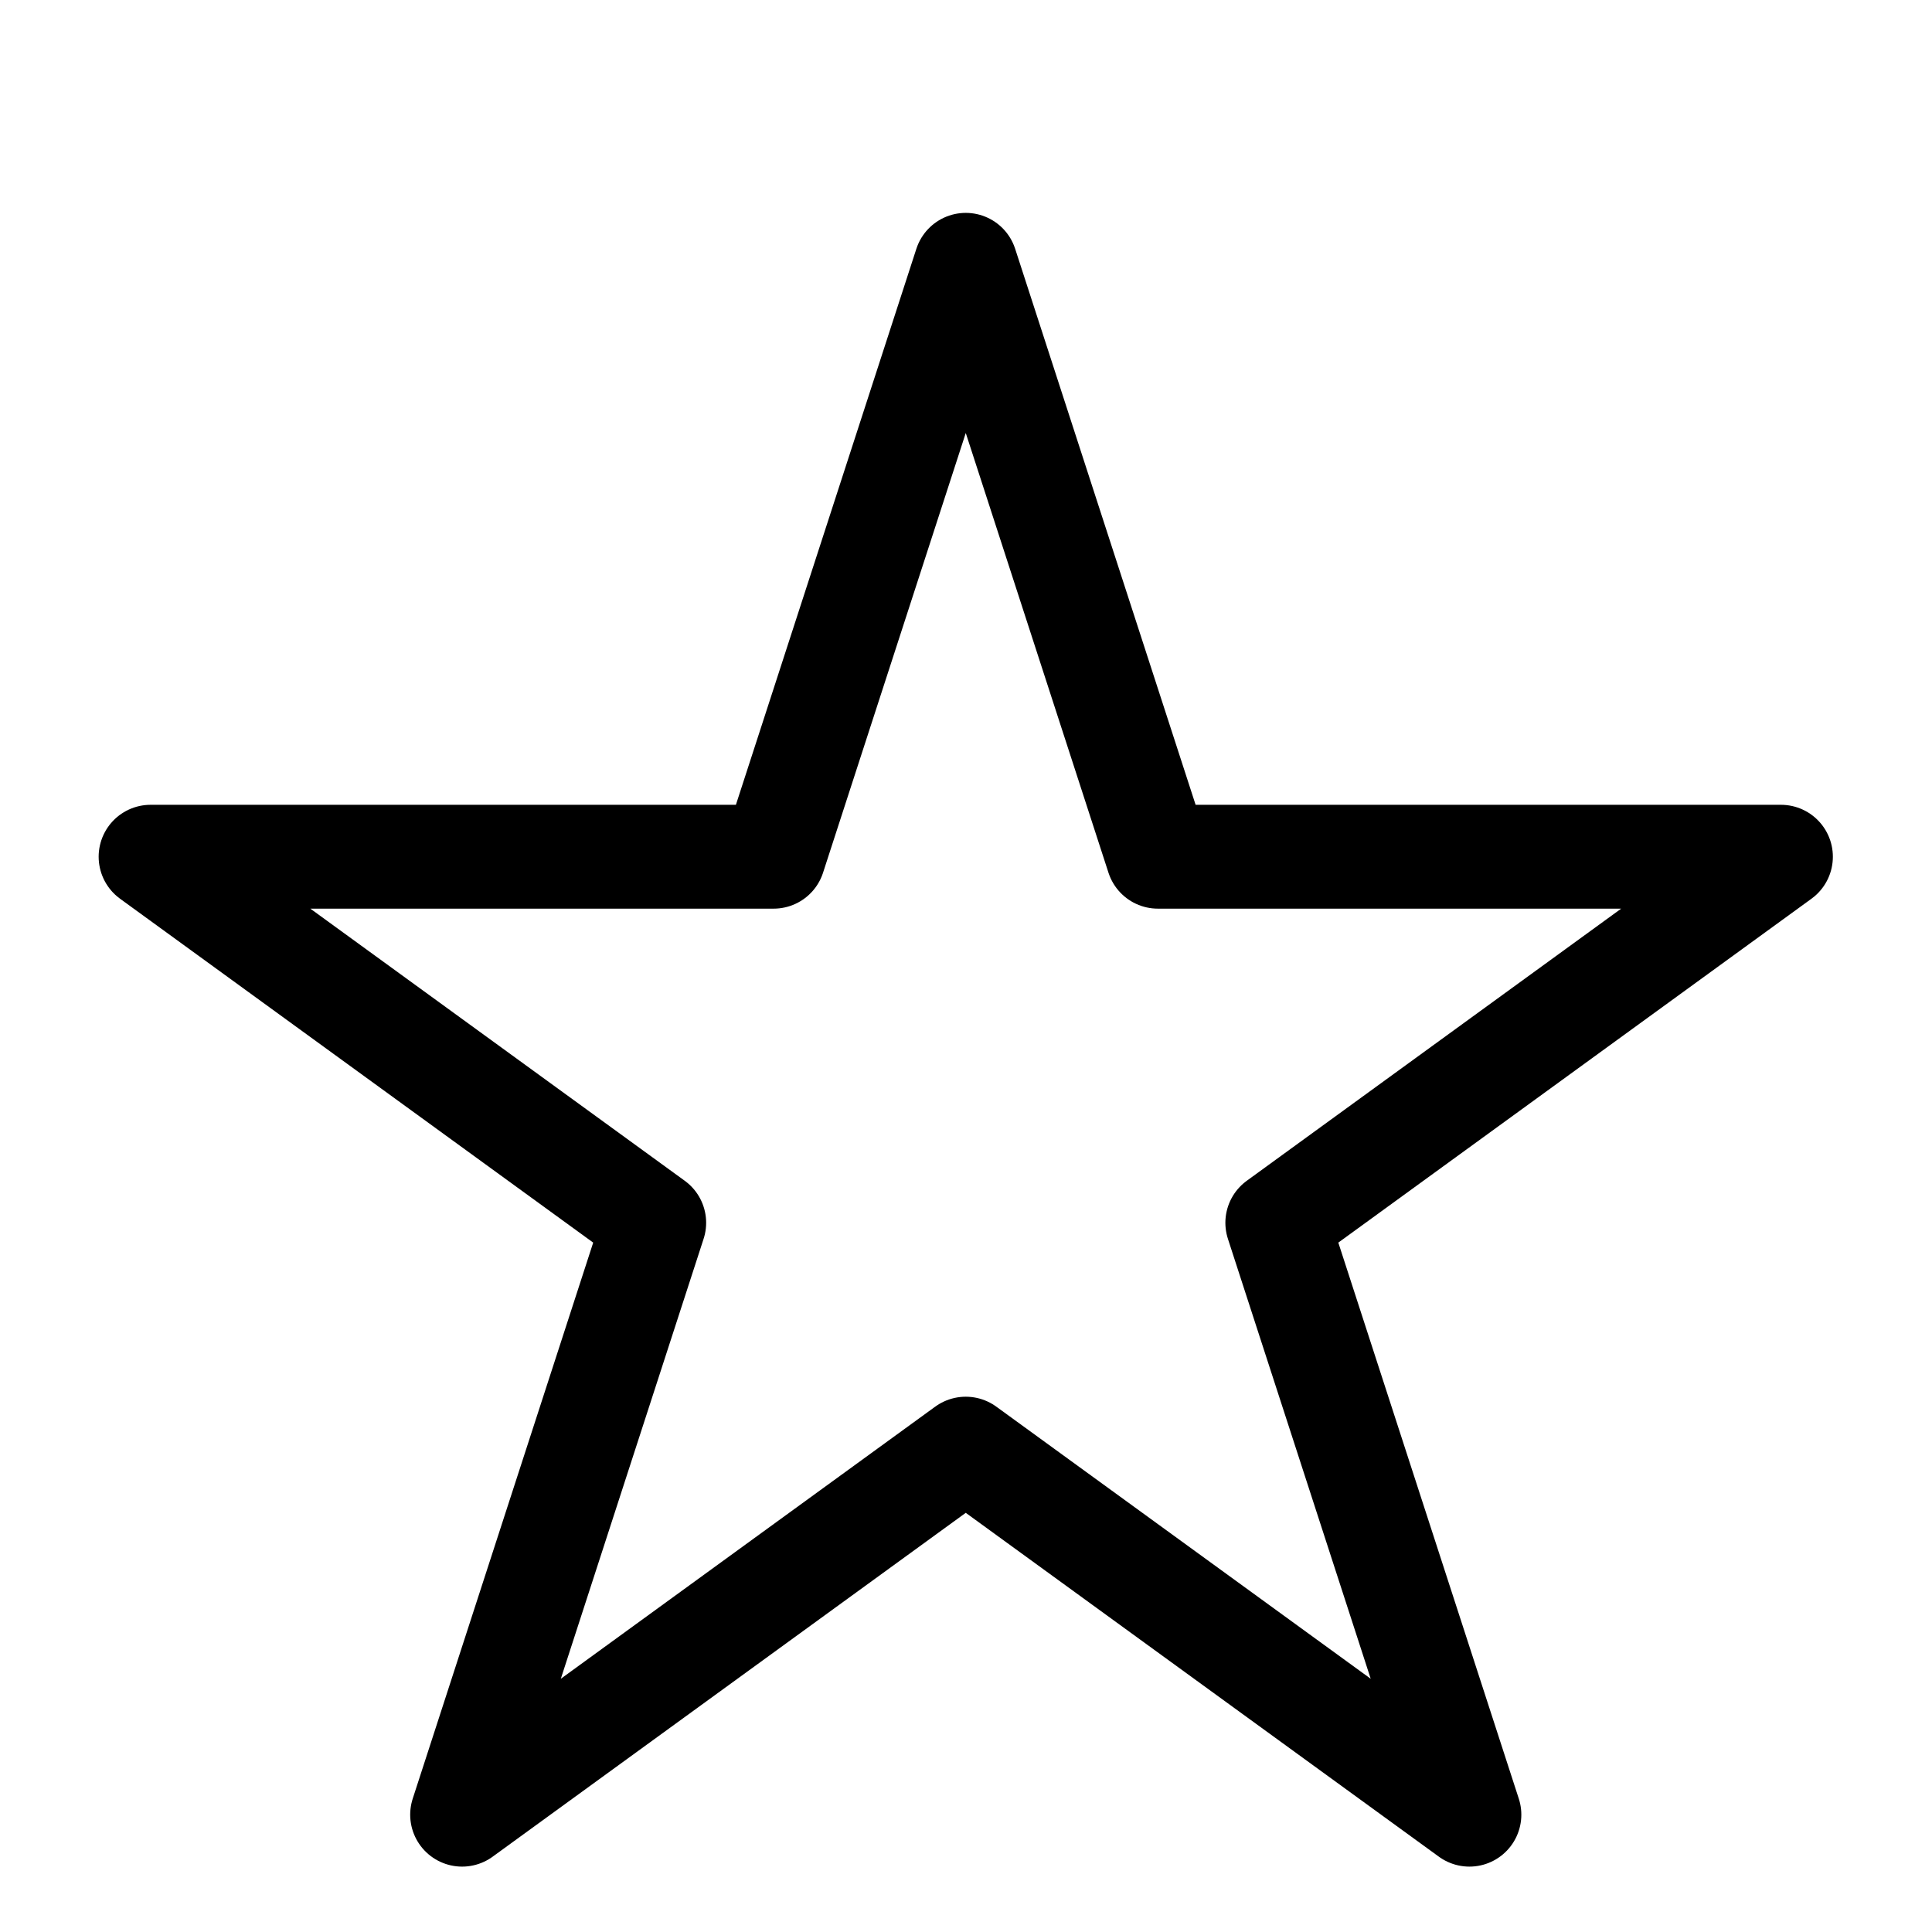
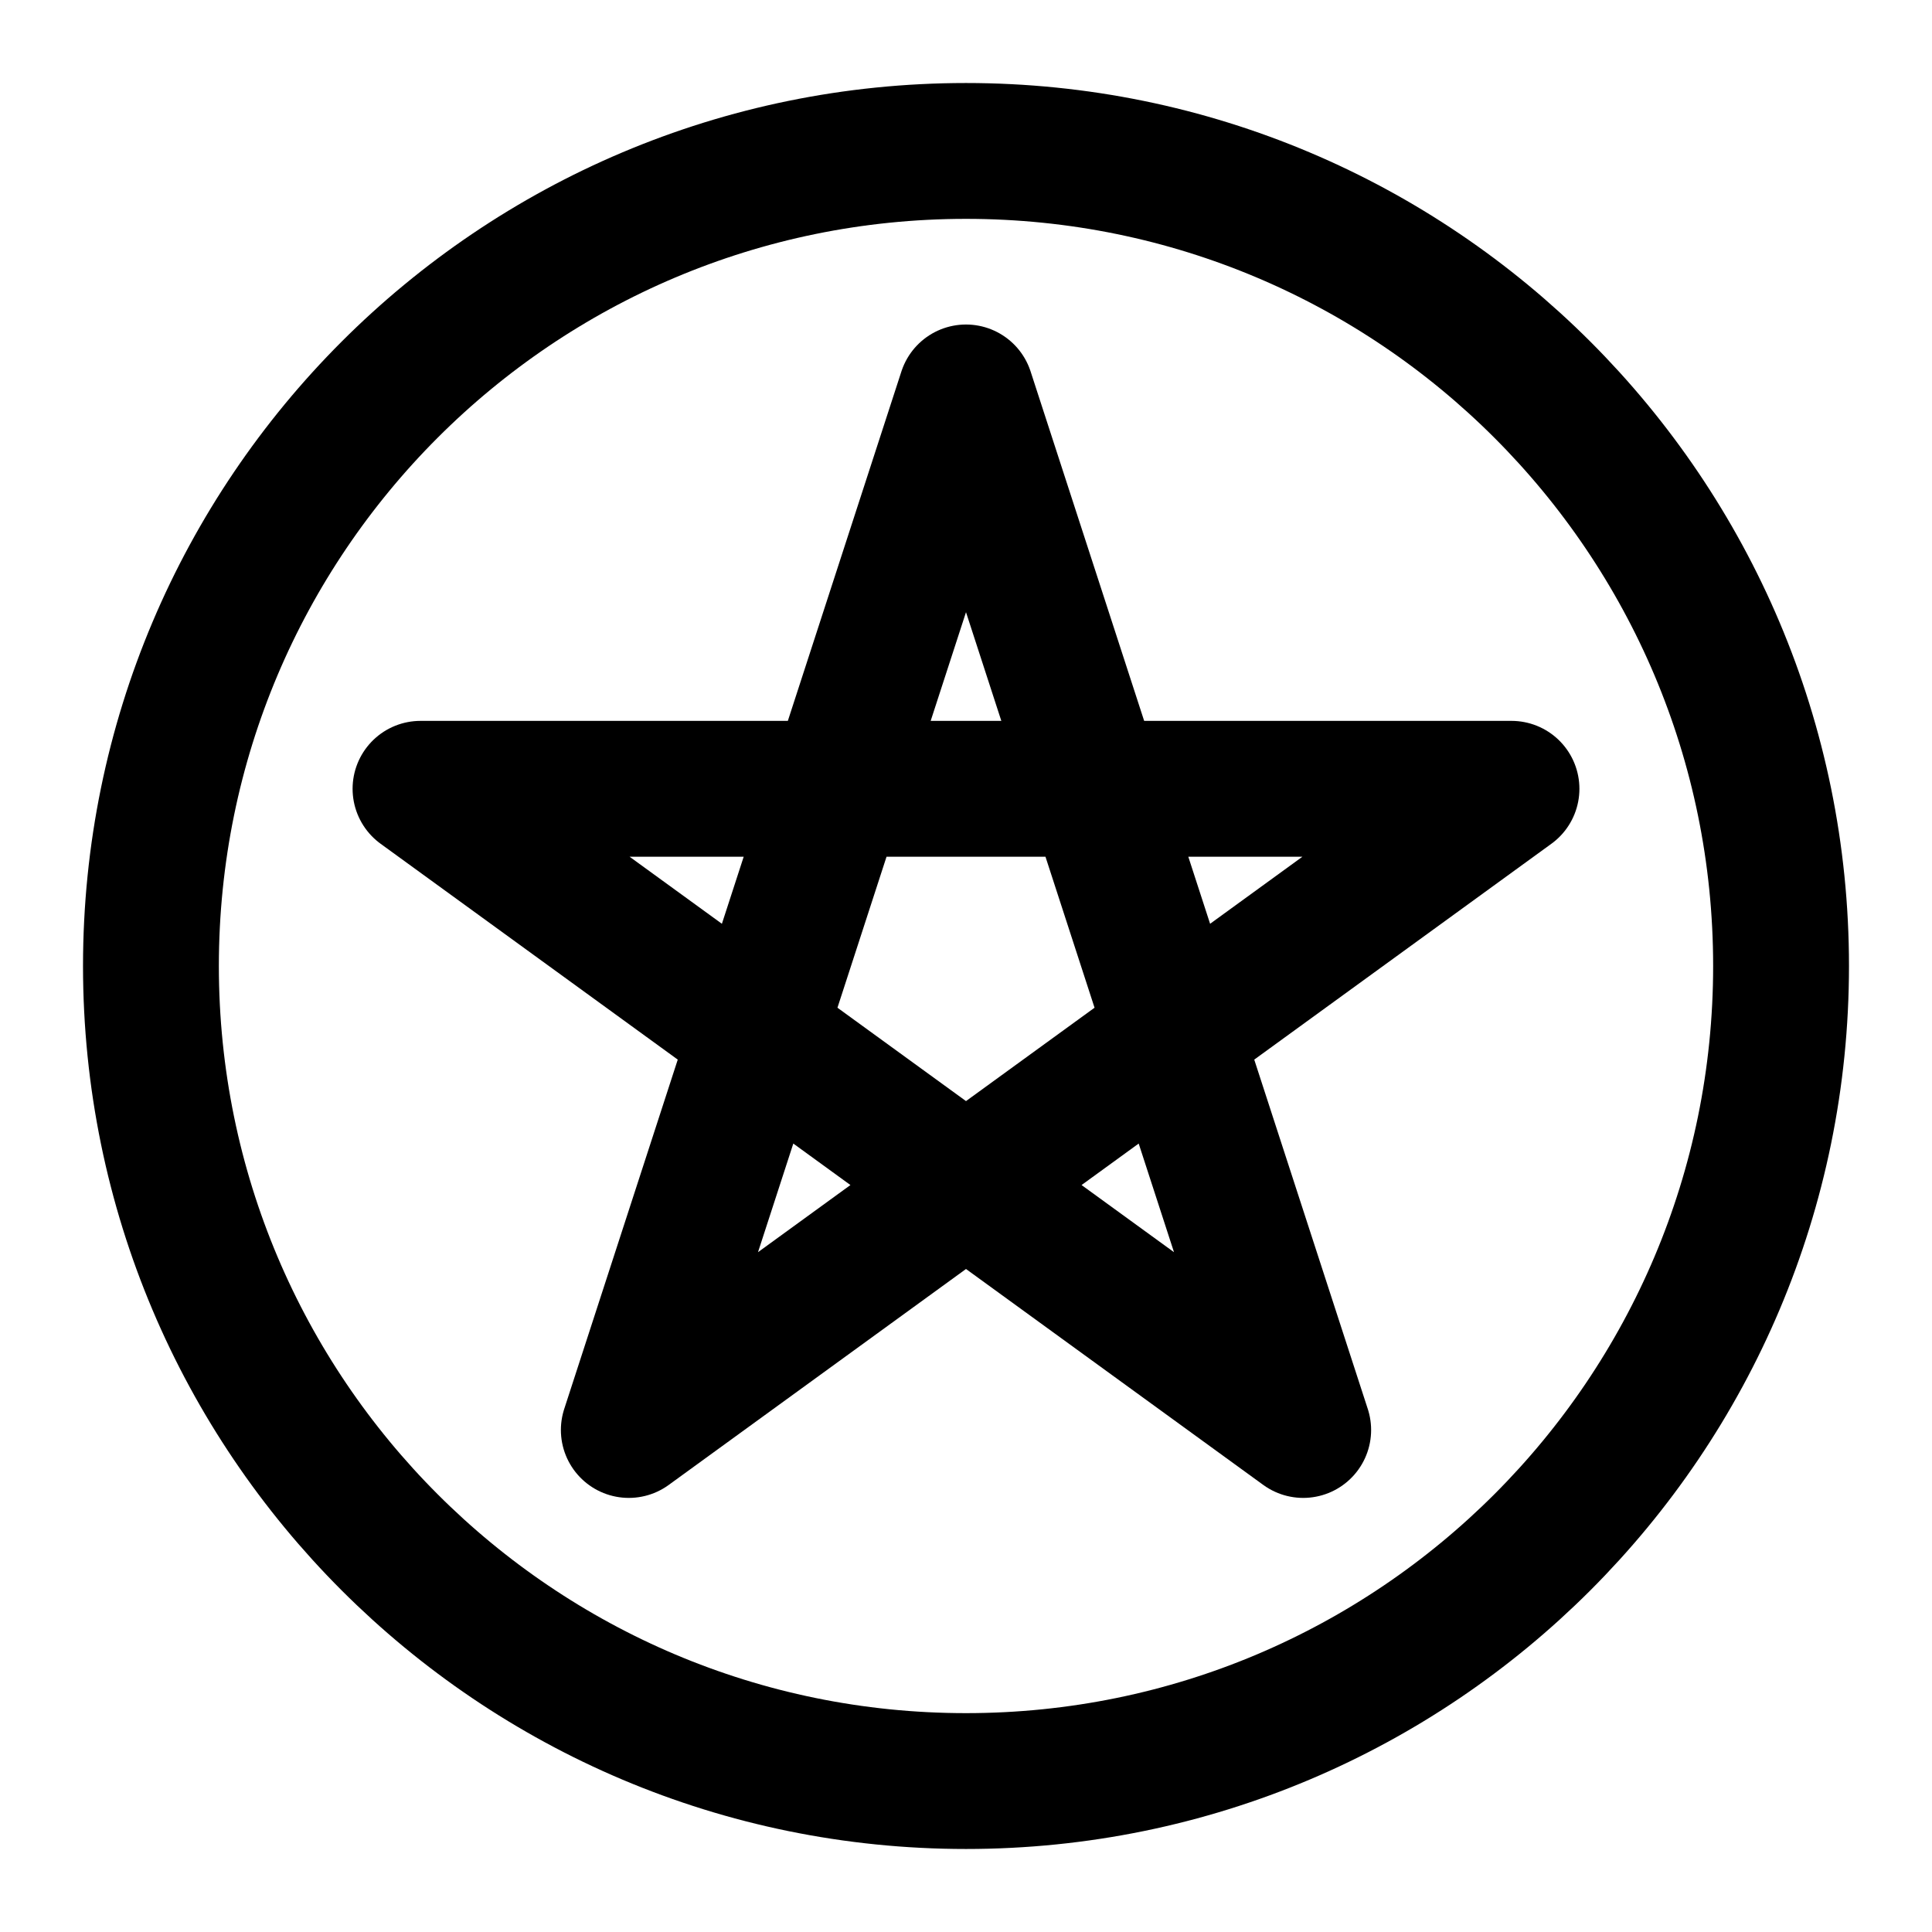
<svg xmlns="http://www.w3.org/2000/svg" viewBox="0 0 64 64">
-   <path d="m32 7 7.4 22.8h24L44 43.9l7.4 22.8L32 52.6 12.6 66.7 20 43.9.6 29.8h24Z" fill="none" stroke="#000" stroke-width="4" stroke-linejoin="round" transform="scale(.86) translate(5.2 3.2)" />
+   <circle cx="32" cy="32" r="27" fill="none" stroke="#000" stroke-width="4.5" />
+   <path d="M 32.00 13.00 L 43.17 47.37 L 13.93 26.13 L 50.07 26.13 L 20.83 47.37 L 32.00 13.00" fill="none" stroke="#000" stroke-width="4.5" stroke-linecap="round" stroke-linejoin="round" />
</svg>
